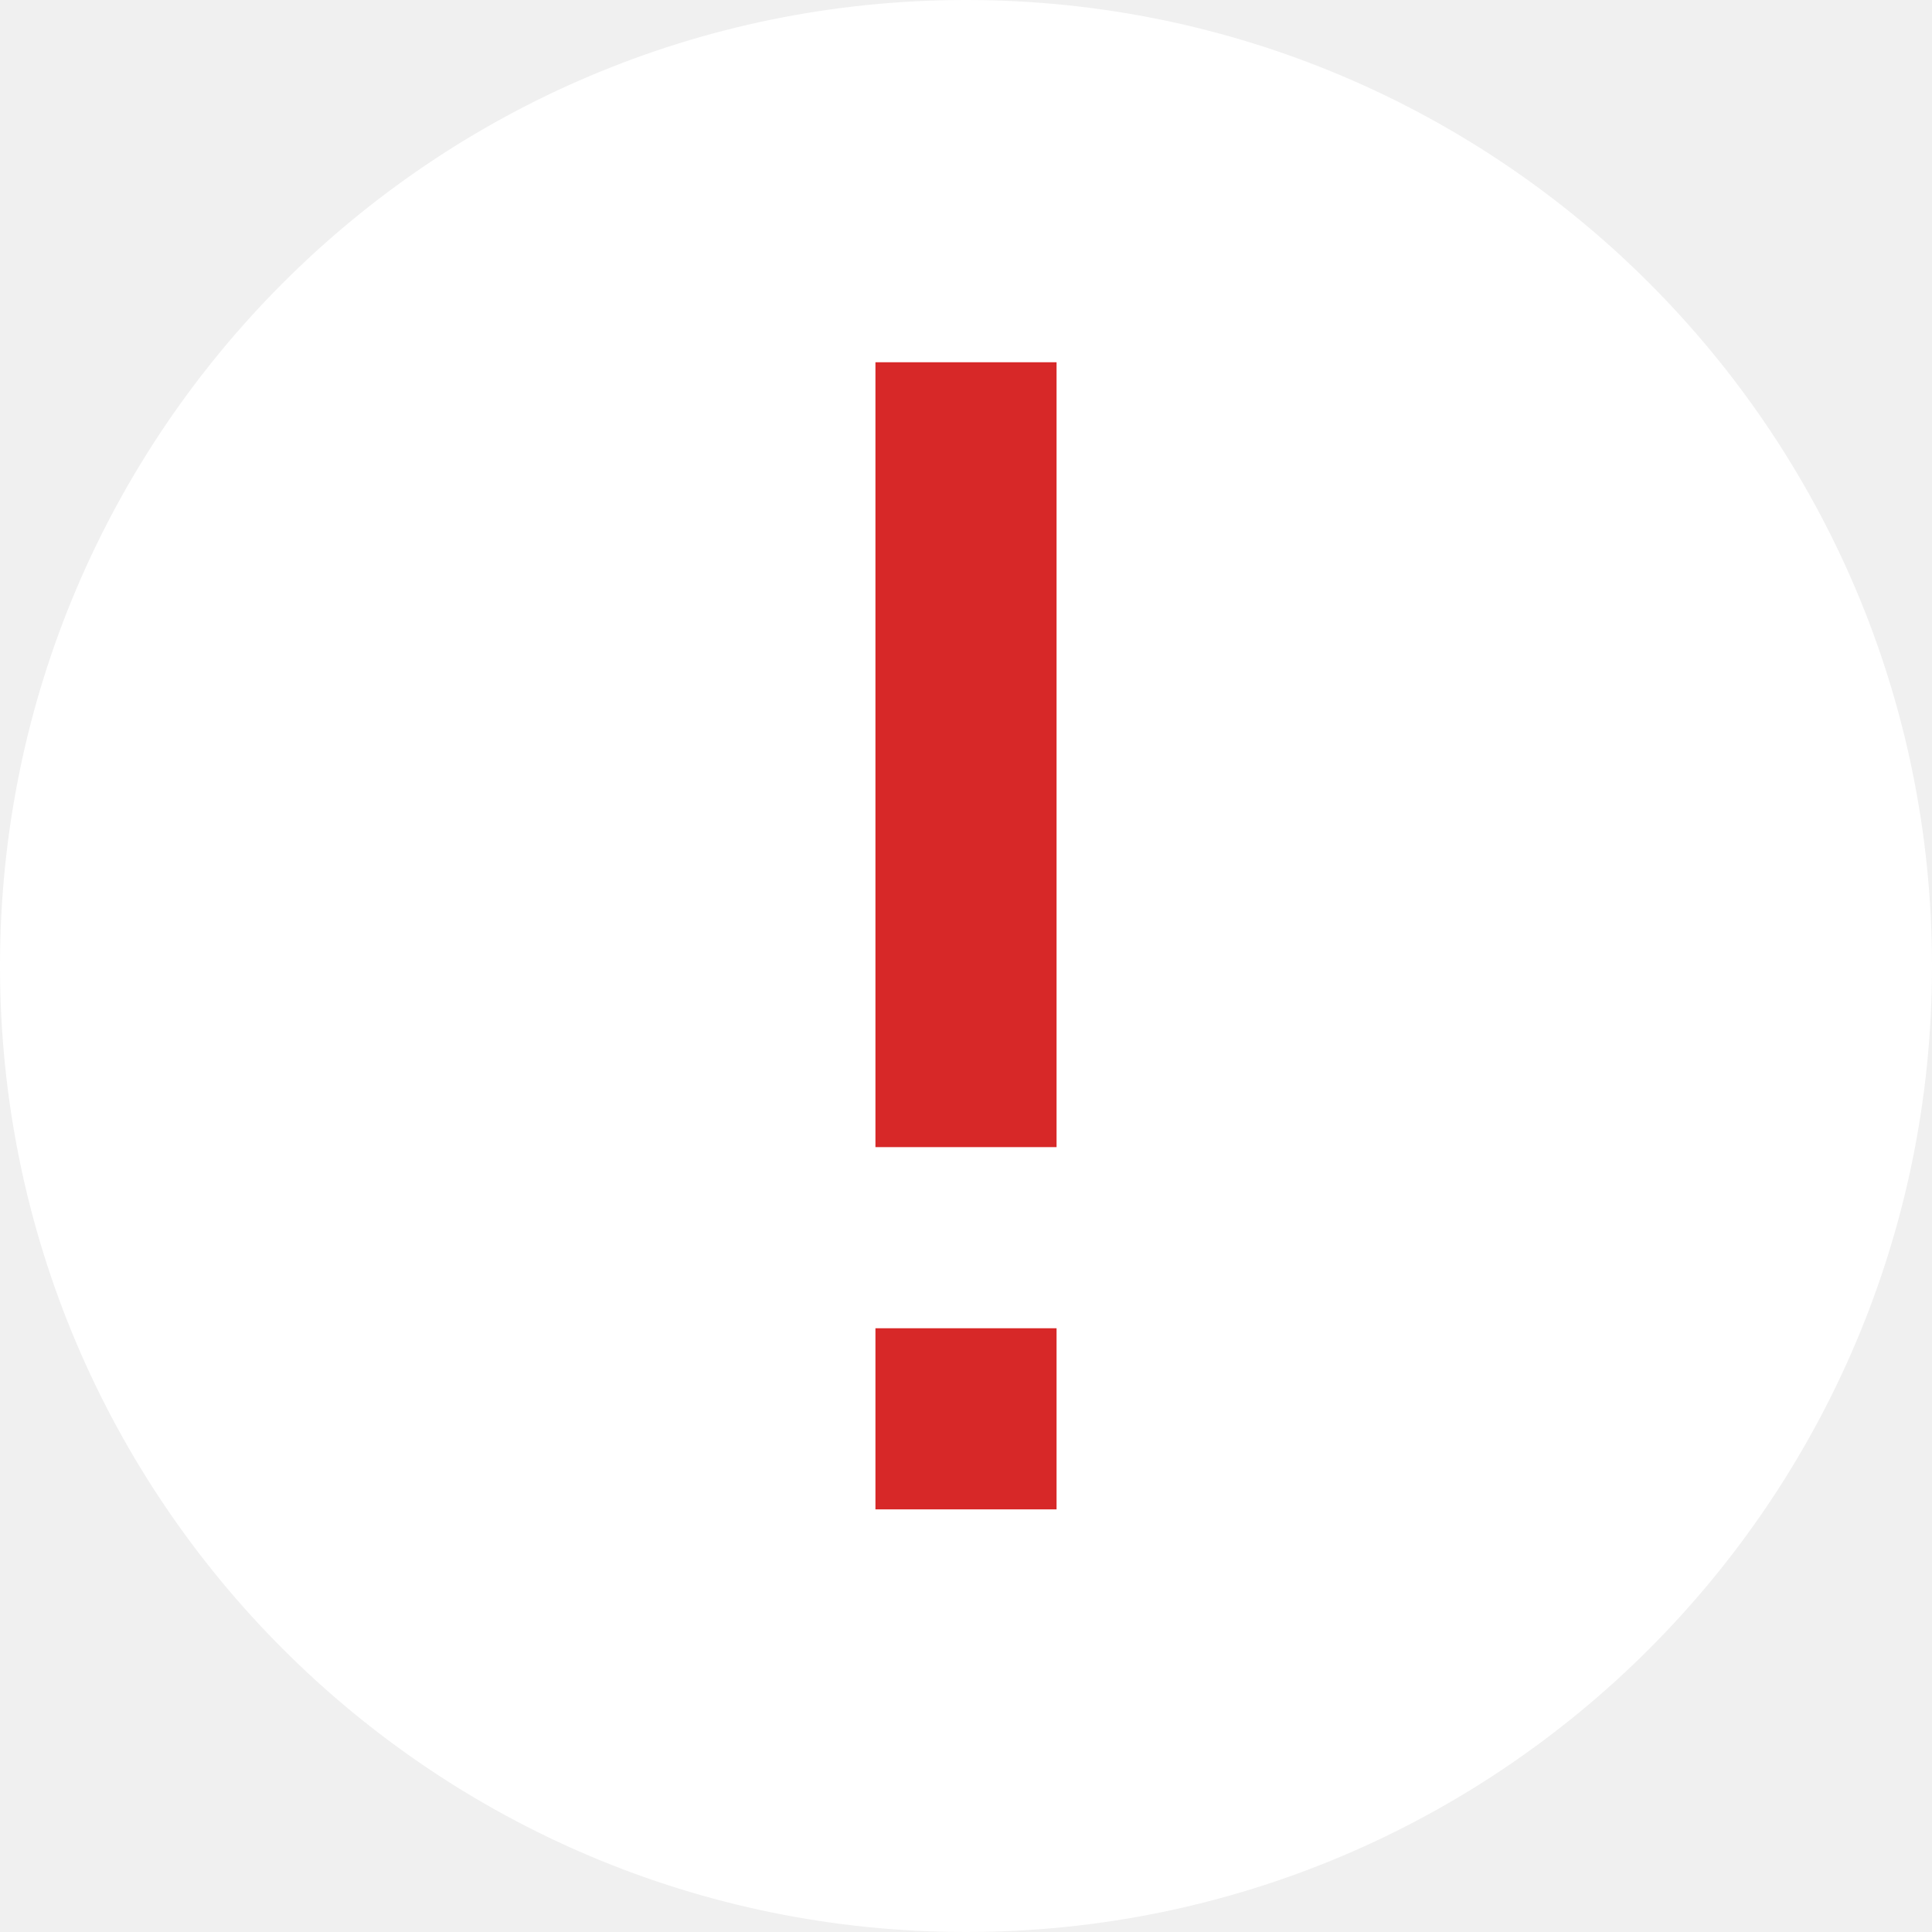
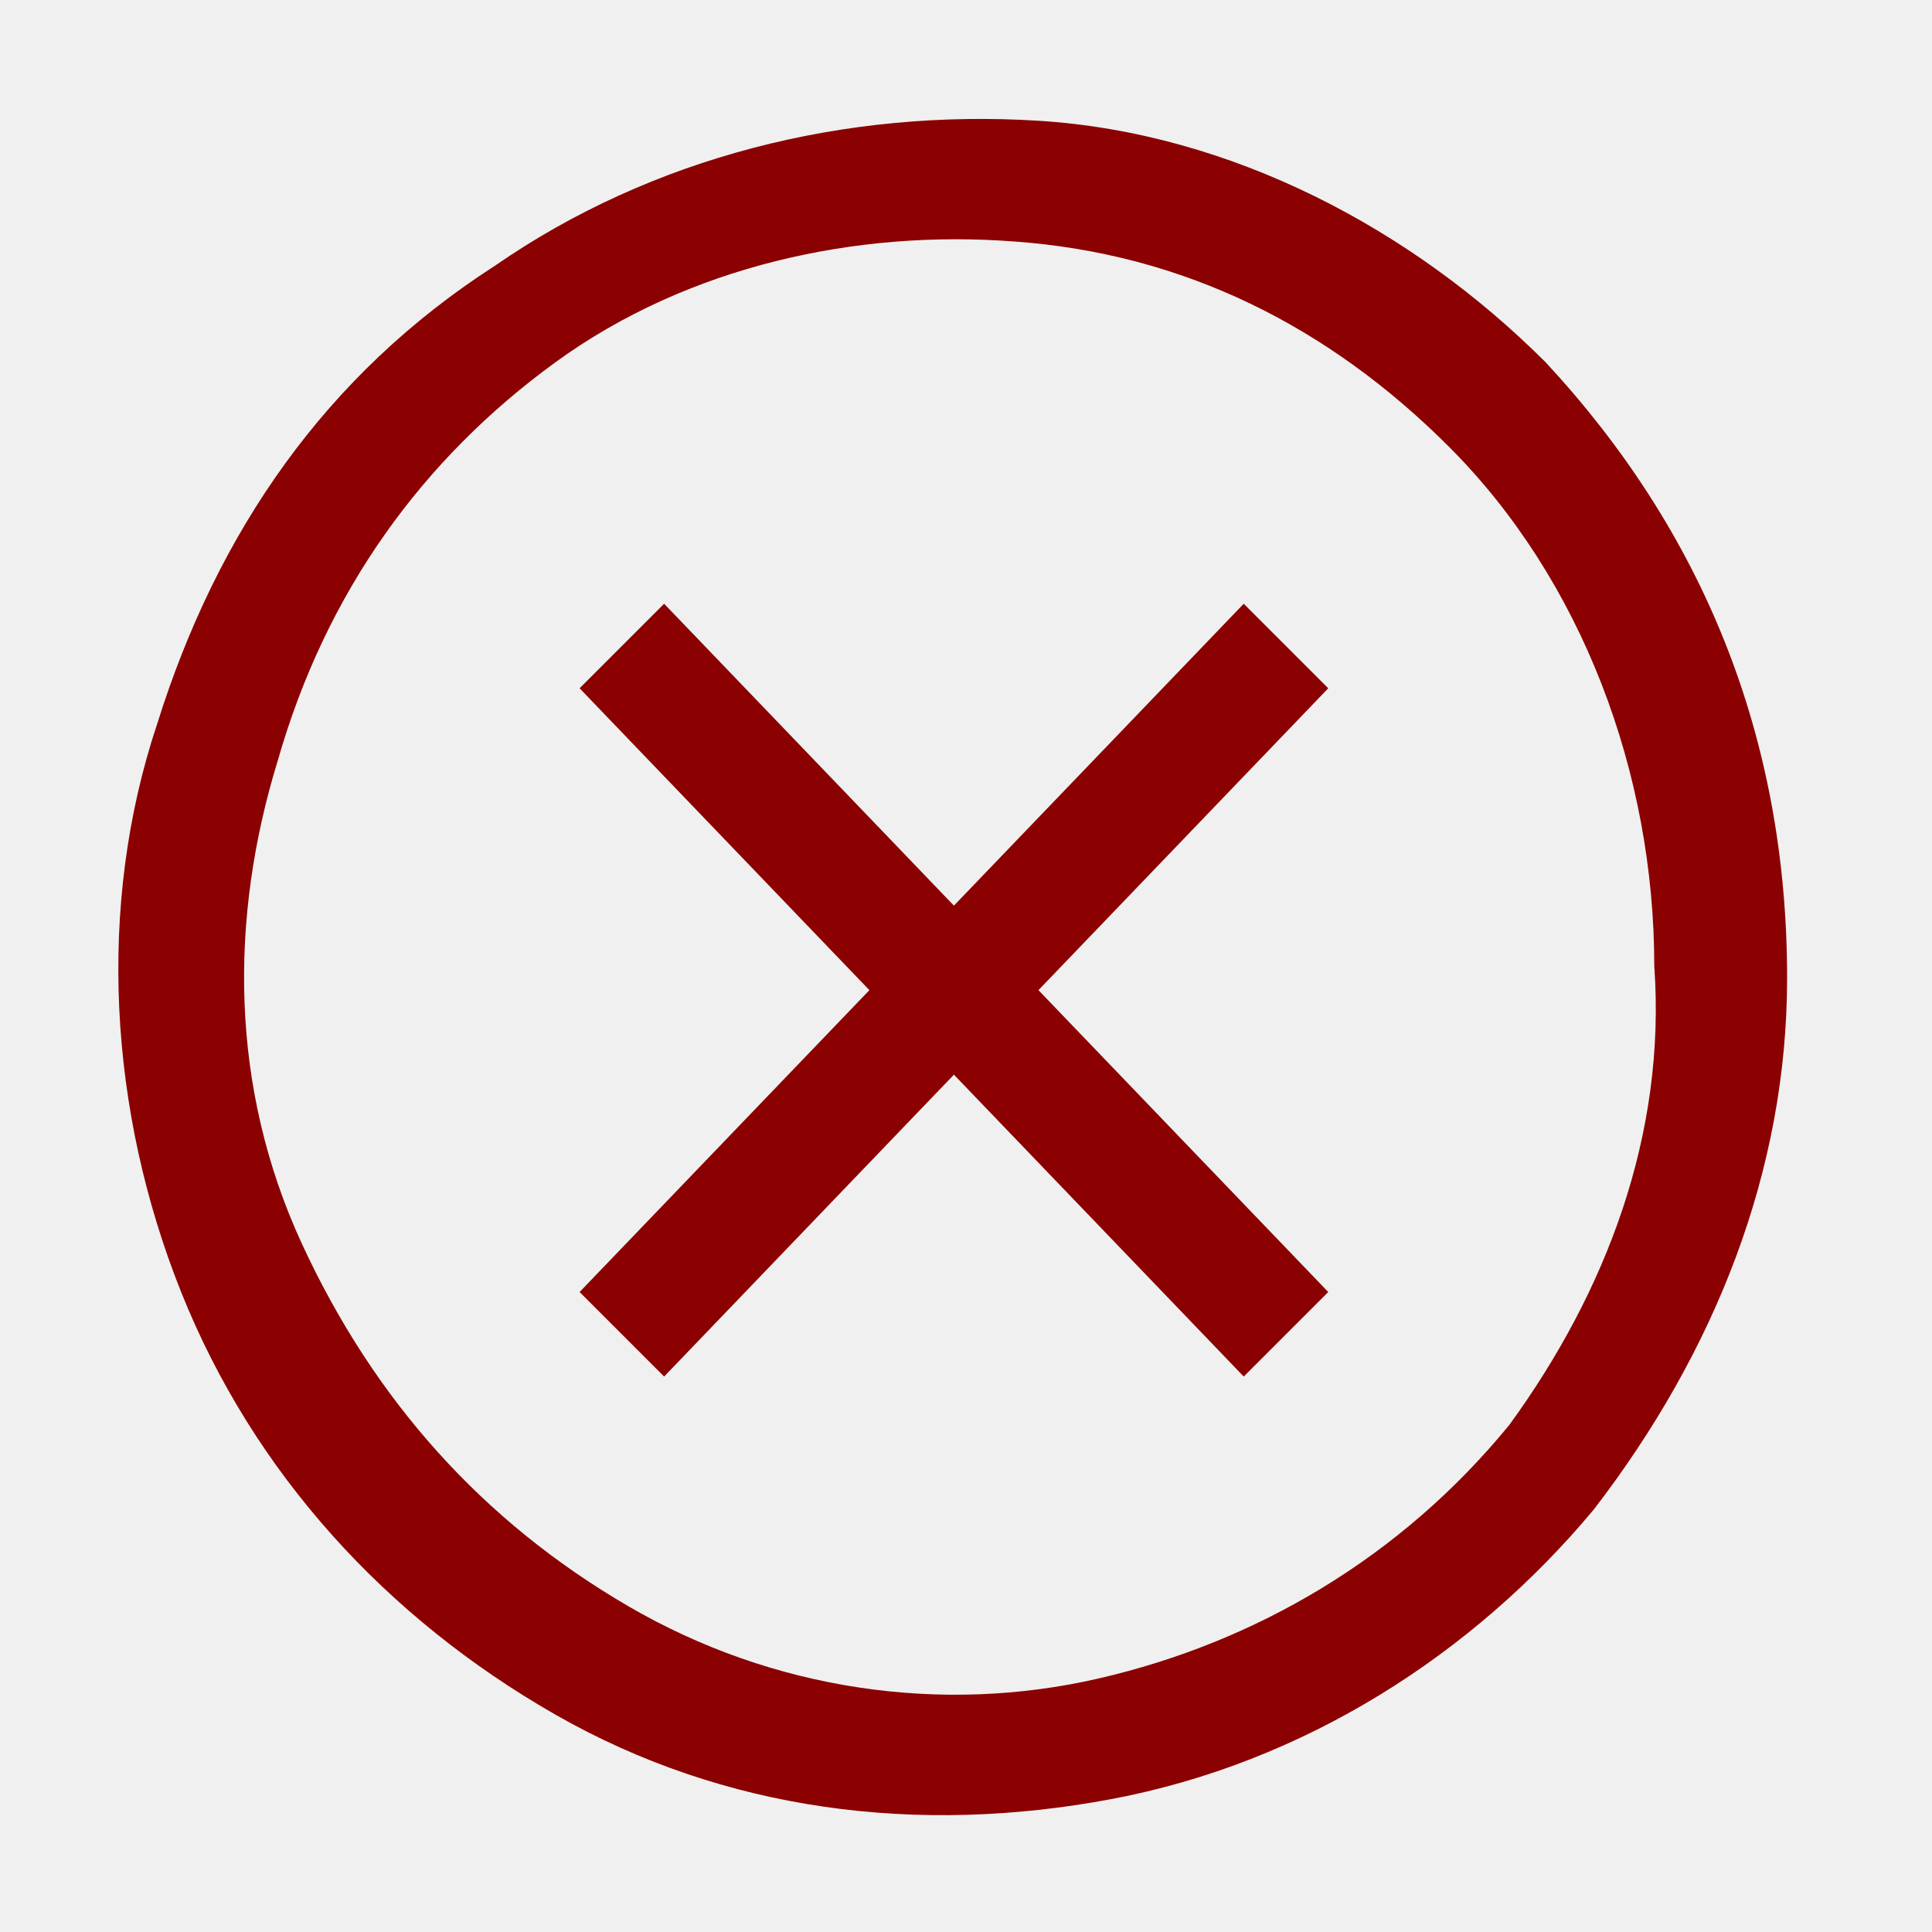
- <svg xmlns="http://www.w3.org/2000/svg" width="32" height="32">
-   <g>
-     <rect fill="none" id="canvas_background" height="402" width="582" y="-1" x="-1" />
-   </g>
-   <g>
-     <circle fill="#ffffff" r="16" id="BG" cy="16" cx="16" />
-     <path fill="#d72828" id="Exclamatory_x5F_Sign" d="m14.5,25l3,0l0,-3l-3,0l0,3zm0,-19l0,13l3,0l0,-13l-3,0z" />
-   </g>
+ <svg xmlns="http://www.w3.org/2000/svg" stroke="darkred" fill="darkred" stroke-width="0" viewBox="0 0 16 16" height="1em" width="1em">
+   <path fill-rule="evenodd" clip-rule="evenodd" d="M8.6 1c1.6.1 3.1.9 4.2 2 1.3 1.4 2 3.1 2 5.1 0 1.6-.6 3.1-1.6 4.4-1 1.2-2.4 2.1-4 2.4-1.6.3-3.2.1-4.6-.7-1.4-.8-2.5-2-3.1-3.5C.9 9.2.8 7.5 1.3 6c.5-1.6 1.4-2.9 2.8-3.8C5.4 1.3 7 .9 8.6 1zm.5 12.9c1.3-.3 2.5-1 3.4-2.1.8-1.1 1.3-2.4 1.2-3.8 0-1.6-.6-3.2-1.7-4.3-1-1-2.2-1.6-3.6-1.7-1.3-.1-2.7.2-3.8 1-1.1.8-1.9 1.9-2.3 3.3-.4 1.3-.4 2.7.2 4 .6 1.3 1.5 2.3 2.7 3 1.2.7 2.6.9 3.9.6zM7.9 7.5L10.3 5l.7.7-2.4 2.5 2.4 2.5-.7.7-2.4-2.5-2.4 2.5-.7-.7 2.4-2.5-2.4-2.5.7-.7 2.4 2.5z" />
</svg>
